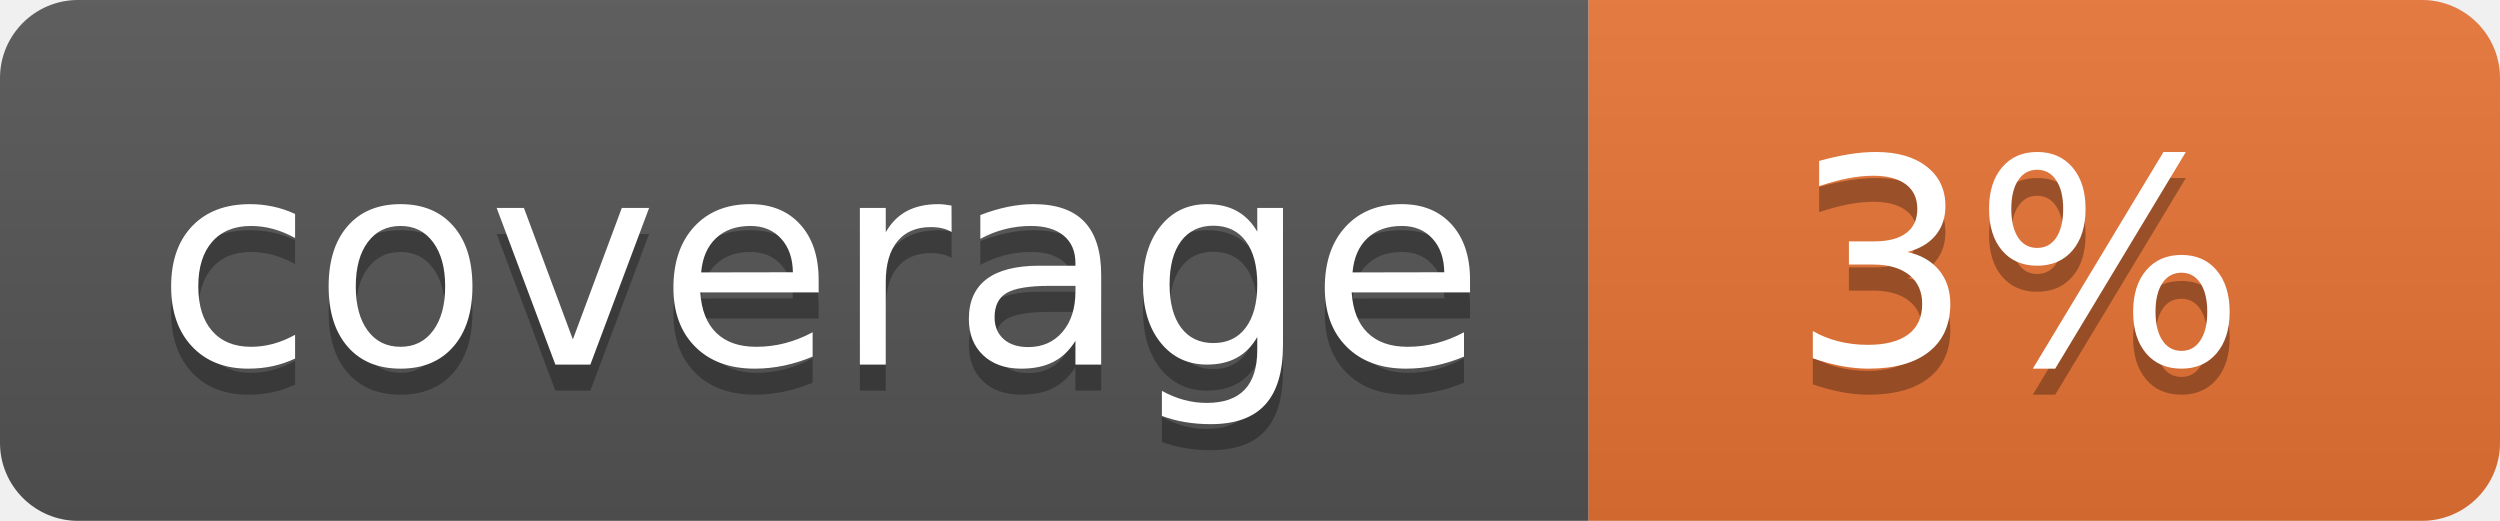
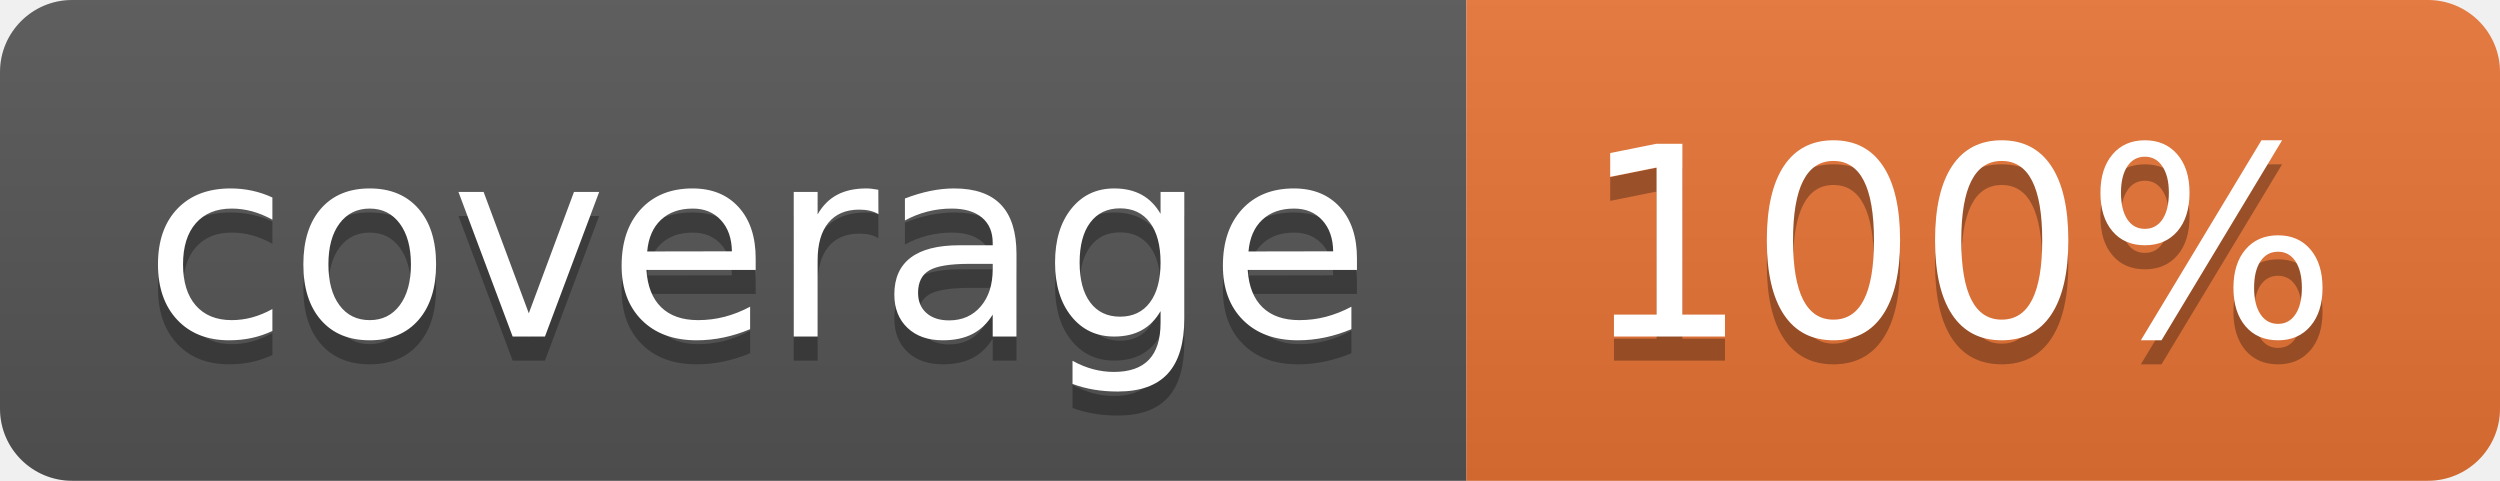
- <svg xmlns="http://www.w3.org/2000/svg" width="96" height="20">
+ <svg xmlns="http://www.w3.org/2000/svg" width="104" height="20">
  <linearGradient id="b" x2="0" y2="100%">
    <stop offset="0" stop-color="#bbb" stop-opacity=".1" />
    <stop offset="1" stop-opacity=".1" />
  </linearGradient>
  <clipPath id="a">
-     <rect width="96" height="20" rx="3" fill="#fff" />
+     <rect width="104" height="20" rx="3" fill="#fff" />
  </clipPath>
  <g clip-path="url(#a)">
    <path fill="#555" d="M0 0h61v20H0z" />
-     <path fill="#E87435" d="M61 0h35v20H61z" />
-     <path fill="url(#b)" d="M0 0h96v20H0z" />
+     <path fill="#E87435" d="M61 0h43v20H61z" />
+     <path fill="url(#b)" d="M0 0h104v20H0z" />
  </g>
  <g fill="#fff" text-anchor="middle" font-family="DejaVu Sans,Verdana,Geneva,sans-serif" font-size="110">
    <text x="315" y="150" fill="#010101" fill-opacity=".3" transform="scale(.1)" textLength="510">coverage</text>
    <text x="315" y="140" transform="scale(.1)" textLength="510">coverage</text>
-     <text x="775" y="150" fill="#010101" fill-opacity=".3" transform="scale(.1)" textLength="250">3%</text>
-     <text x="775" y="140" transform="scale(.1)" textLength="250">3%</text>
+     <text x="815" y="150" fill="#010101" fill-opacity=".3" transform="scale(.1)" textLength="330">100%</text>
+     <text x="815" y="140" transform="scale(.1)" textLength="330">100%</text>
  </g>
</svg>
